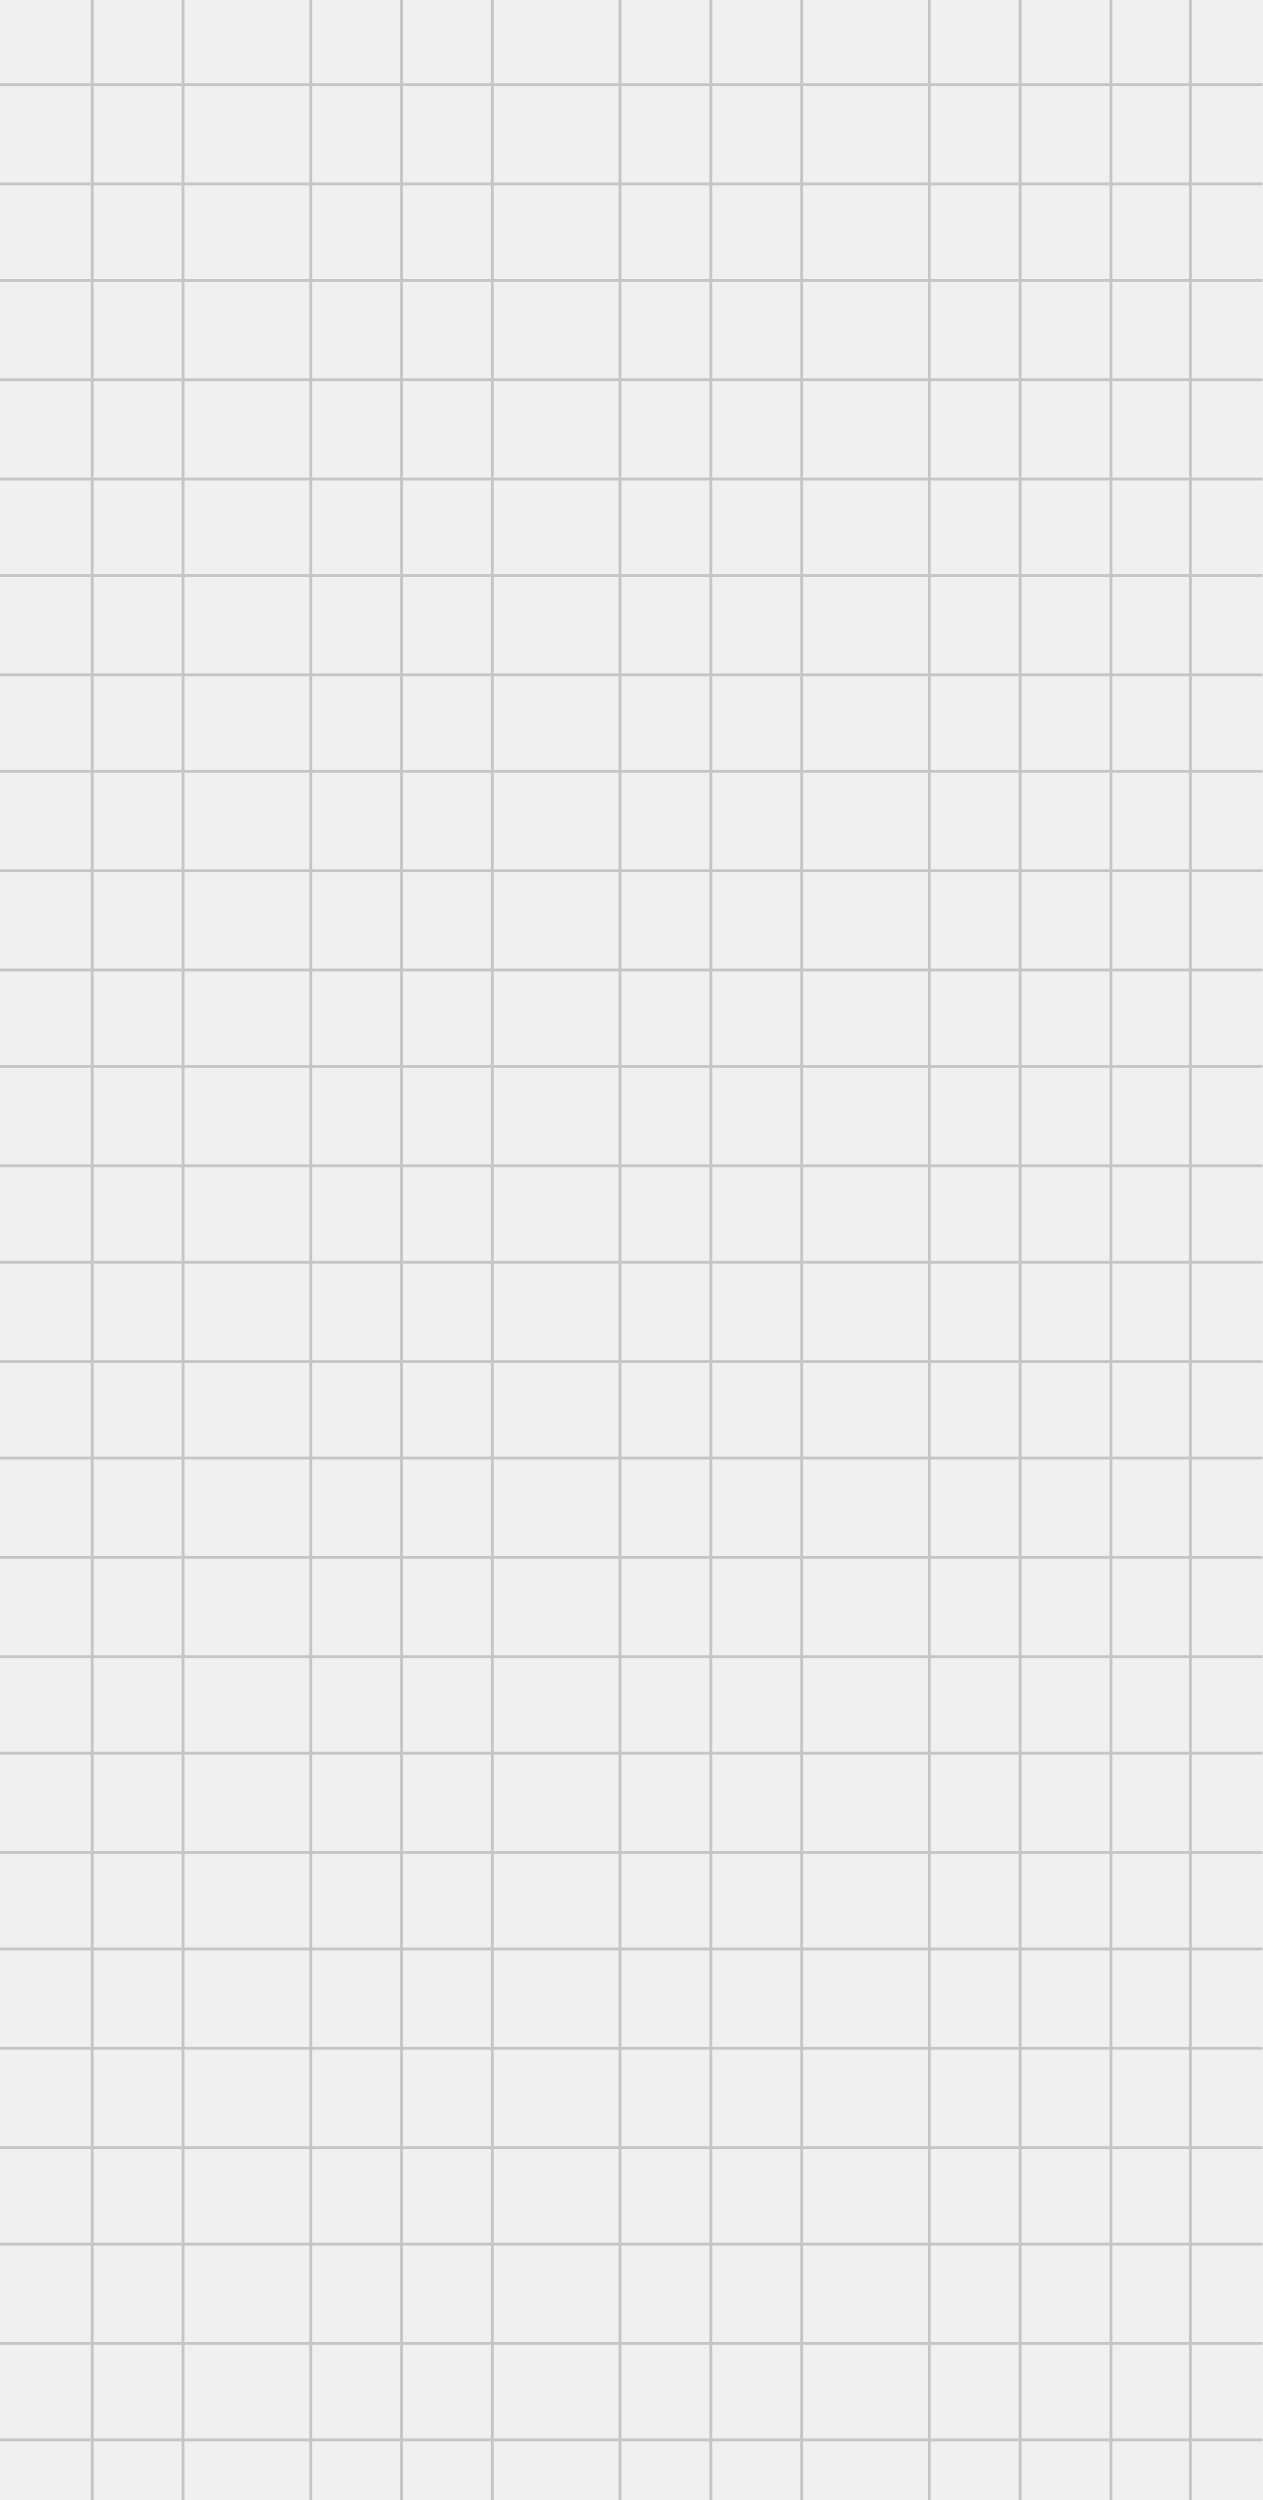
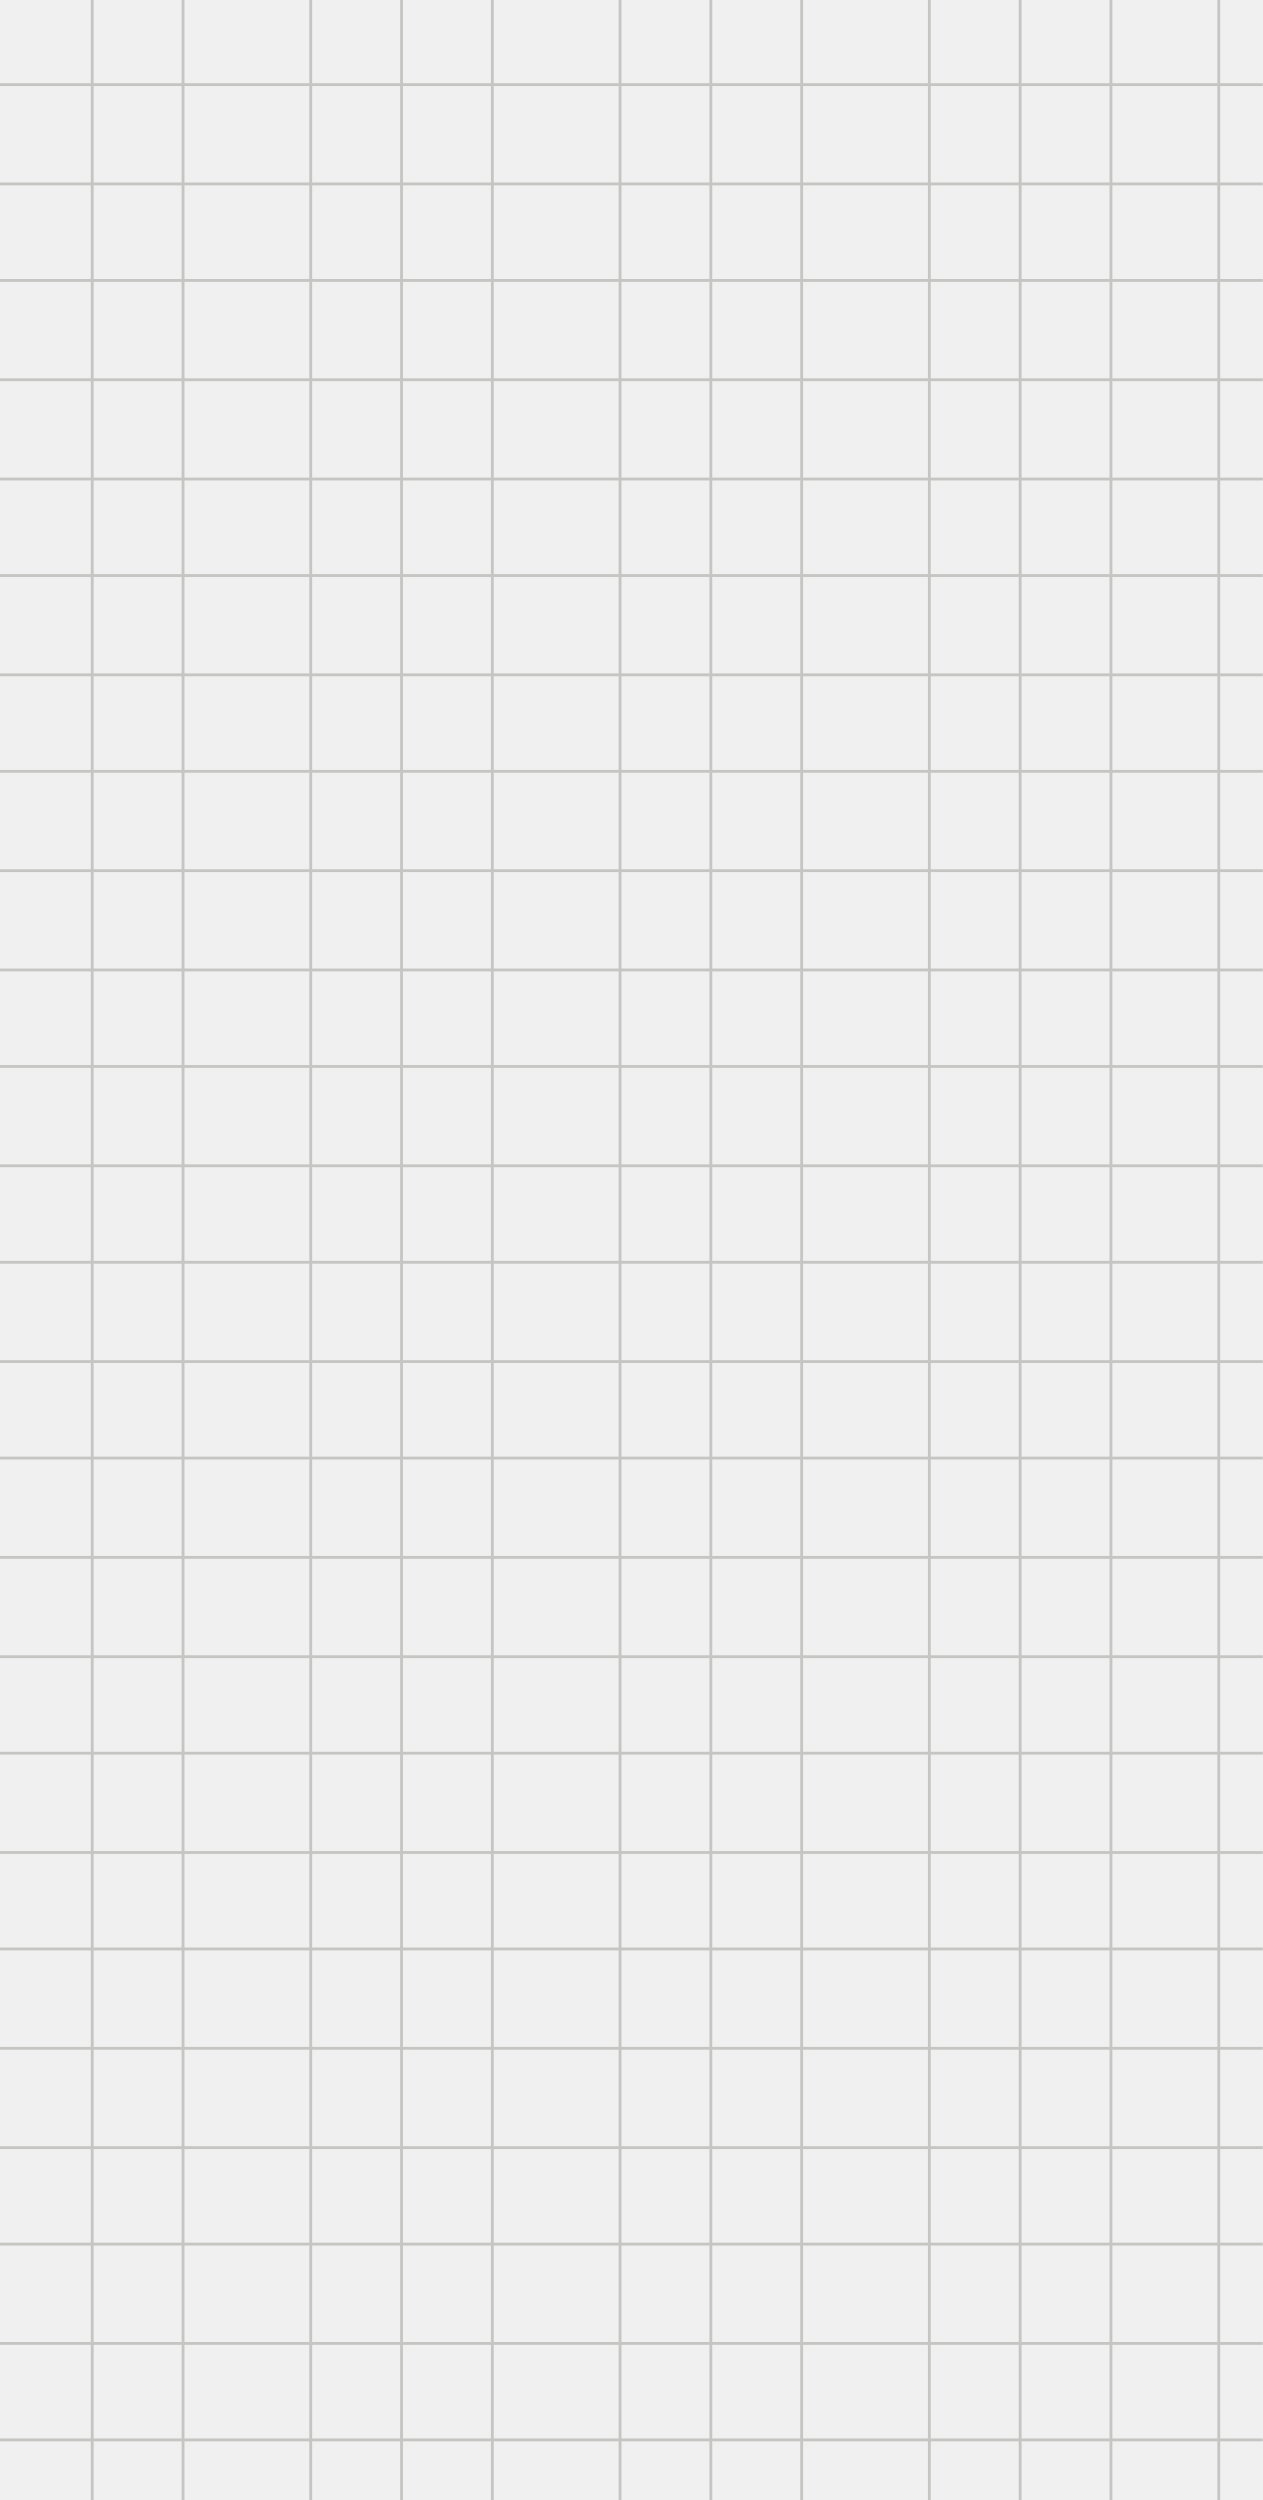
<svg xmlns="http://www.w3.org/2000/svg" width="445" height="881" viewBox="0 0 445 881" fill="none">
-   <g opacity="0.5" clip-path="url(#clip0_1130_12221)">
-     <line x1="445" y1="29.82" x2="-4.93297e-08" y2="29.82" stroke="#9A9A96" />
-     <line x1="445" y1="64.82" x2="-4.57975e-08" y2="64.82" stroke="#9A9A96" />
-     <line x1="445" y1="98.82" x2="-4.57975e-08" y2="98.82" stroke="#9A9A96" />
-     <line x1="445" y1="133.82" x2="-4.57975e-08" y2="133.82" stroke="#9A9A96" />
-     <line x1="445" y1="168.82" x2="-4.57975e-08" y2="168.82" stroke="#9A9A96" />
-     <line x1="445" y1="202.82" x2="-4.57975e-08" y2="202.82" stroke="#9A9A96" />
-     <line x1="445" y1="237.82" x2="-4.57975e-08" y2="237.82" stroke="#9A9A96" />
-     <line x1="445" y1="271.82" x2="-4.57975e-08" y2="271.82" stroke="#9A9A96" />
-     <line x1="445" y1="306.82" x2="-4.57975e-08" y2="306.82" stroke="#9A9A96" />
-     <line x1="445" y1="341.82" x2="-4.57975e-08" y2="341.82" stroke="#9A9A96" />
-     <line x1="445" y1="375.82" x2="-4.57975e-08" y2="375.82" stroke="#9A9A96" />
-     <line x1="445" y1="410.82" x2="-4.57975e-08" y2="410.82" stroke="#9A9A96" />
-     <line x1="445" y1="444.82" x2="-4.57975e-08" y2="444.82" stroke="#9A9A96" />
-     <line x1="445" y1="479.82" x2="-4.57975e-08" y2="479.82" stroke="#9A9A96" />
-     <line x1="445" y1="513.82" x2="-4.57975e-08" y2="513.82" stroke="#9A9A96" />
-     <line x1="445" y1="548.82" x2="-4.57975e-08" y2="548.82" stroke="#9A9A96" />
-     <line x1="445" y1="583.82" x2="-4.57975e-08" y2="583.82" stroke="#9A9A96" />
-     <line x1="445" y1="617.82" x2="-4.57975e-08" y2="617.82" stroke="#9A9A96" />
-     <line x1="445" y1="652.82" x2="-4.57975e-08" y2="652.82" stroke="#9A9A96" />
-     <line x1="445" y1="686.82" x2="-4.57975e-08" y2="686.82" stroke="#9A9A96" />
-     <line x1="445" y1="721.82" x2="-4.57975e-08" y2="721.82" stroke="#9A9A96" />
-     <line x1="445" y1="756.82" x2="-4.57975e-08" y2="756.82" stroke="#9A9A96" />
-     <line x1="445" y1="790.82" x2="-4.57975e-08" y2="790.82" stroke="#9A9A96" />
-     <line x1="445" y1="825.82" x2="-4.57975e-08" y2="825.82" stroke="#9A9A96" />
-     <line x1="445" y1="859.82" x2="-4.57975e-08" y2="859.82" stroke="#9A9A96" />
+   <g opacity="0.5" clip-path="url(#clip0_1177_12959)">
+     <line x1="464" y1="29.82" x2="-5.13804e-08" y2="29.82" stroke="#9A9A96" />
+     <line x1="464" y1="64.82" x2="-4.77014e-08" y2="64.82" stroke="#9A9A96" />
+     <line x1="464" y1="98.82" x2="-4.77014e-08" y2="98.82" stroke="#9A9A96" />
+     <line x1="464" y1="133.82" x2="-4.77014e-08" y2="133.82" stroke="#9A9A96" />
+     <line x1="464" y1="168.82" x2="-4.77014e-08" y2="168.82" stroke="#9A9A96" />
+     <line x1="464" y1="202.82" x2="-4.77014e-08" y2="202.82" stroke="#9A9A96" />
+     <line x1="464" y1="237.82" x2="-4.77014e-08" y2="237.82" stroke="#9A9A96" />
+     <line x1="464" y1="271.82" x2="-4.77014e-08" y2="271.82" stroke="#9A9A96" />
+     <line x1="464" y1="306.82" x2="-4.77014e-08" y2="306.82" stroke="#9A9A96" />
+     <line x1="464" y1="341.82" x2="-4.77014e-08" y2="341.82" stroke="#9A9A96" />
+     <line x1="464" y1="375.82" x2="-4.77014e-08" y2="375.82" stroke="#9A9A96" />
+     <line x1="464" y1="410.82" x2="-4.77014e-08" y2="410.82" stroke="#9A9A96" />
+     <line x1="464" y1="444.82" x2="-4.77014e-08" y2="444.82" stroke="#9A9A96" />
+     <line x1="464" y1="479.82" x2="-4.77014e-08" y2="479.82" stroke="#9A9A96" />
+     <line x1="464" y1="513.82" x2="-4.77014e-08" y2="513.82" stroke="#9A9A96" />
+     <line x1="464" y1="548.82" x2="-4.77014e-08" y2="548.82" stroke="#9A9A96" />
+     <line x1="464" y1="583.82" x2="-4.77014e-08" y2="583.82" stroke="#9A9A96" />
+     <line x1="464" y1="617.82" x2="-4.77014e-08" y2="617.82" stroke="#9A9A96" />
+     <line x1="464" y1="652.82" x2="-4.77014e-08" y2="652.82" stroke="#9A9A96" />
+     <line x1="464" y1="686.82" x2="-4.77014e-08" y2="686.82" stroke="#9A9A96" />
+     <line x1="464" y1="721.82" x2="-4.77014e-08" y2="721.82" stroke="#9A9A96" />
+     <line x1="464" y1="756.82" x2="-4.77014e-08" y2="756.82" stroke="#9A9A96" />
+     <line x1="464" y1="790.82" x2="-4.77014e-08" y2="790.82" stroke="#9A9A96" />
+     <line x1="464" y1="825.82" x2="-4.77014e-08" y2="825.82" stroke="#9A9A96" />
+     <line x1="464" y1="859.82" x2="-4.77014e-08" y2="859.82" stroke="#9A9A96" />
    <line x1="32.5" y1="-29.102" x2="32.5" y2="893.908" stroke="#9A9A96" />
    <line x1="64.5" y1="-29.102" x2="64.5" y2="893.908" stroke="#9A9A96" />
    <line x1="109.5" y1="-29.102" x2="109.5" y2="893.908" stroke="#9A9A96" />
    <line x1="141.5" y1="-29.102" x2="141.5" y2="893.908" stroke="#9A9A96" />
    <line x1="173.5" y1="-29.102" x2="173.5" y2="893.908" stroke="#9A9A96" />
    <line x1="218.5" y1="-29.102" x2="218.5" y2="893.908" stroke="#9A9A96" />
    <line x1="250.5" y1="-29.102" x2="250.5" y2="893.908" stroke="#9A9A96" />
    <line x1="282.5" y1="-29.102" x2="282.5" y2="893.908" stroke="#9A9A96" />
    <line x1="327.5" y1="-29.102" x2="327.5" y2="893.908" stroke="#9A9A96" />
    <line x1="359.5" y1="-29.102" x2="359.5" y2="893.908" stroke="#9A9A96" />
    <line x1="391.5" y1="-29.102" x2="391.5" y2="893.908" stroke="#9A9A96" />
-     <line x1="419.5" y1="-29" x2="419.5" y2="894.01" stroke="#9A9A96" />
+     <line x1="429.5" y1="-29" x2="429.5" y2="894.01" stroke="#9A9A96" />
  </g>
  <defs>
-     <clipPath id="clip0_1130_12221">
+     <clipPath id="clip0_1177_12959">
      <rect width="445" height="881" fill="white" />
    </clipPath>
  </defs>
</svg>
